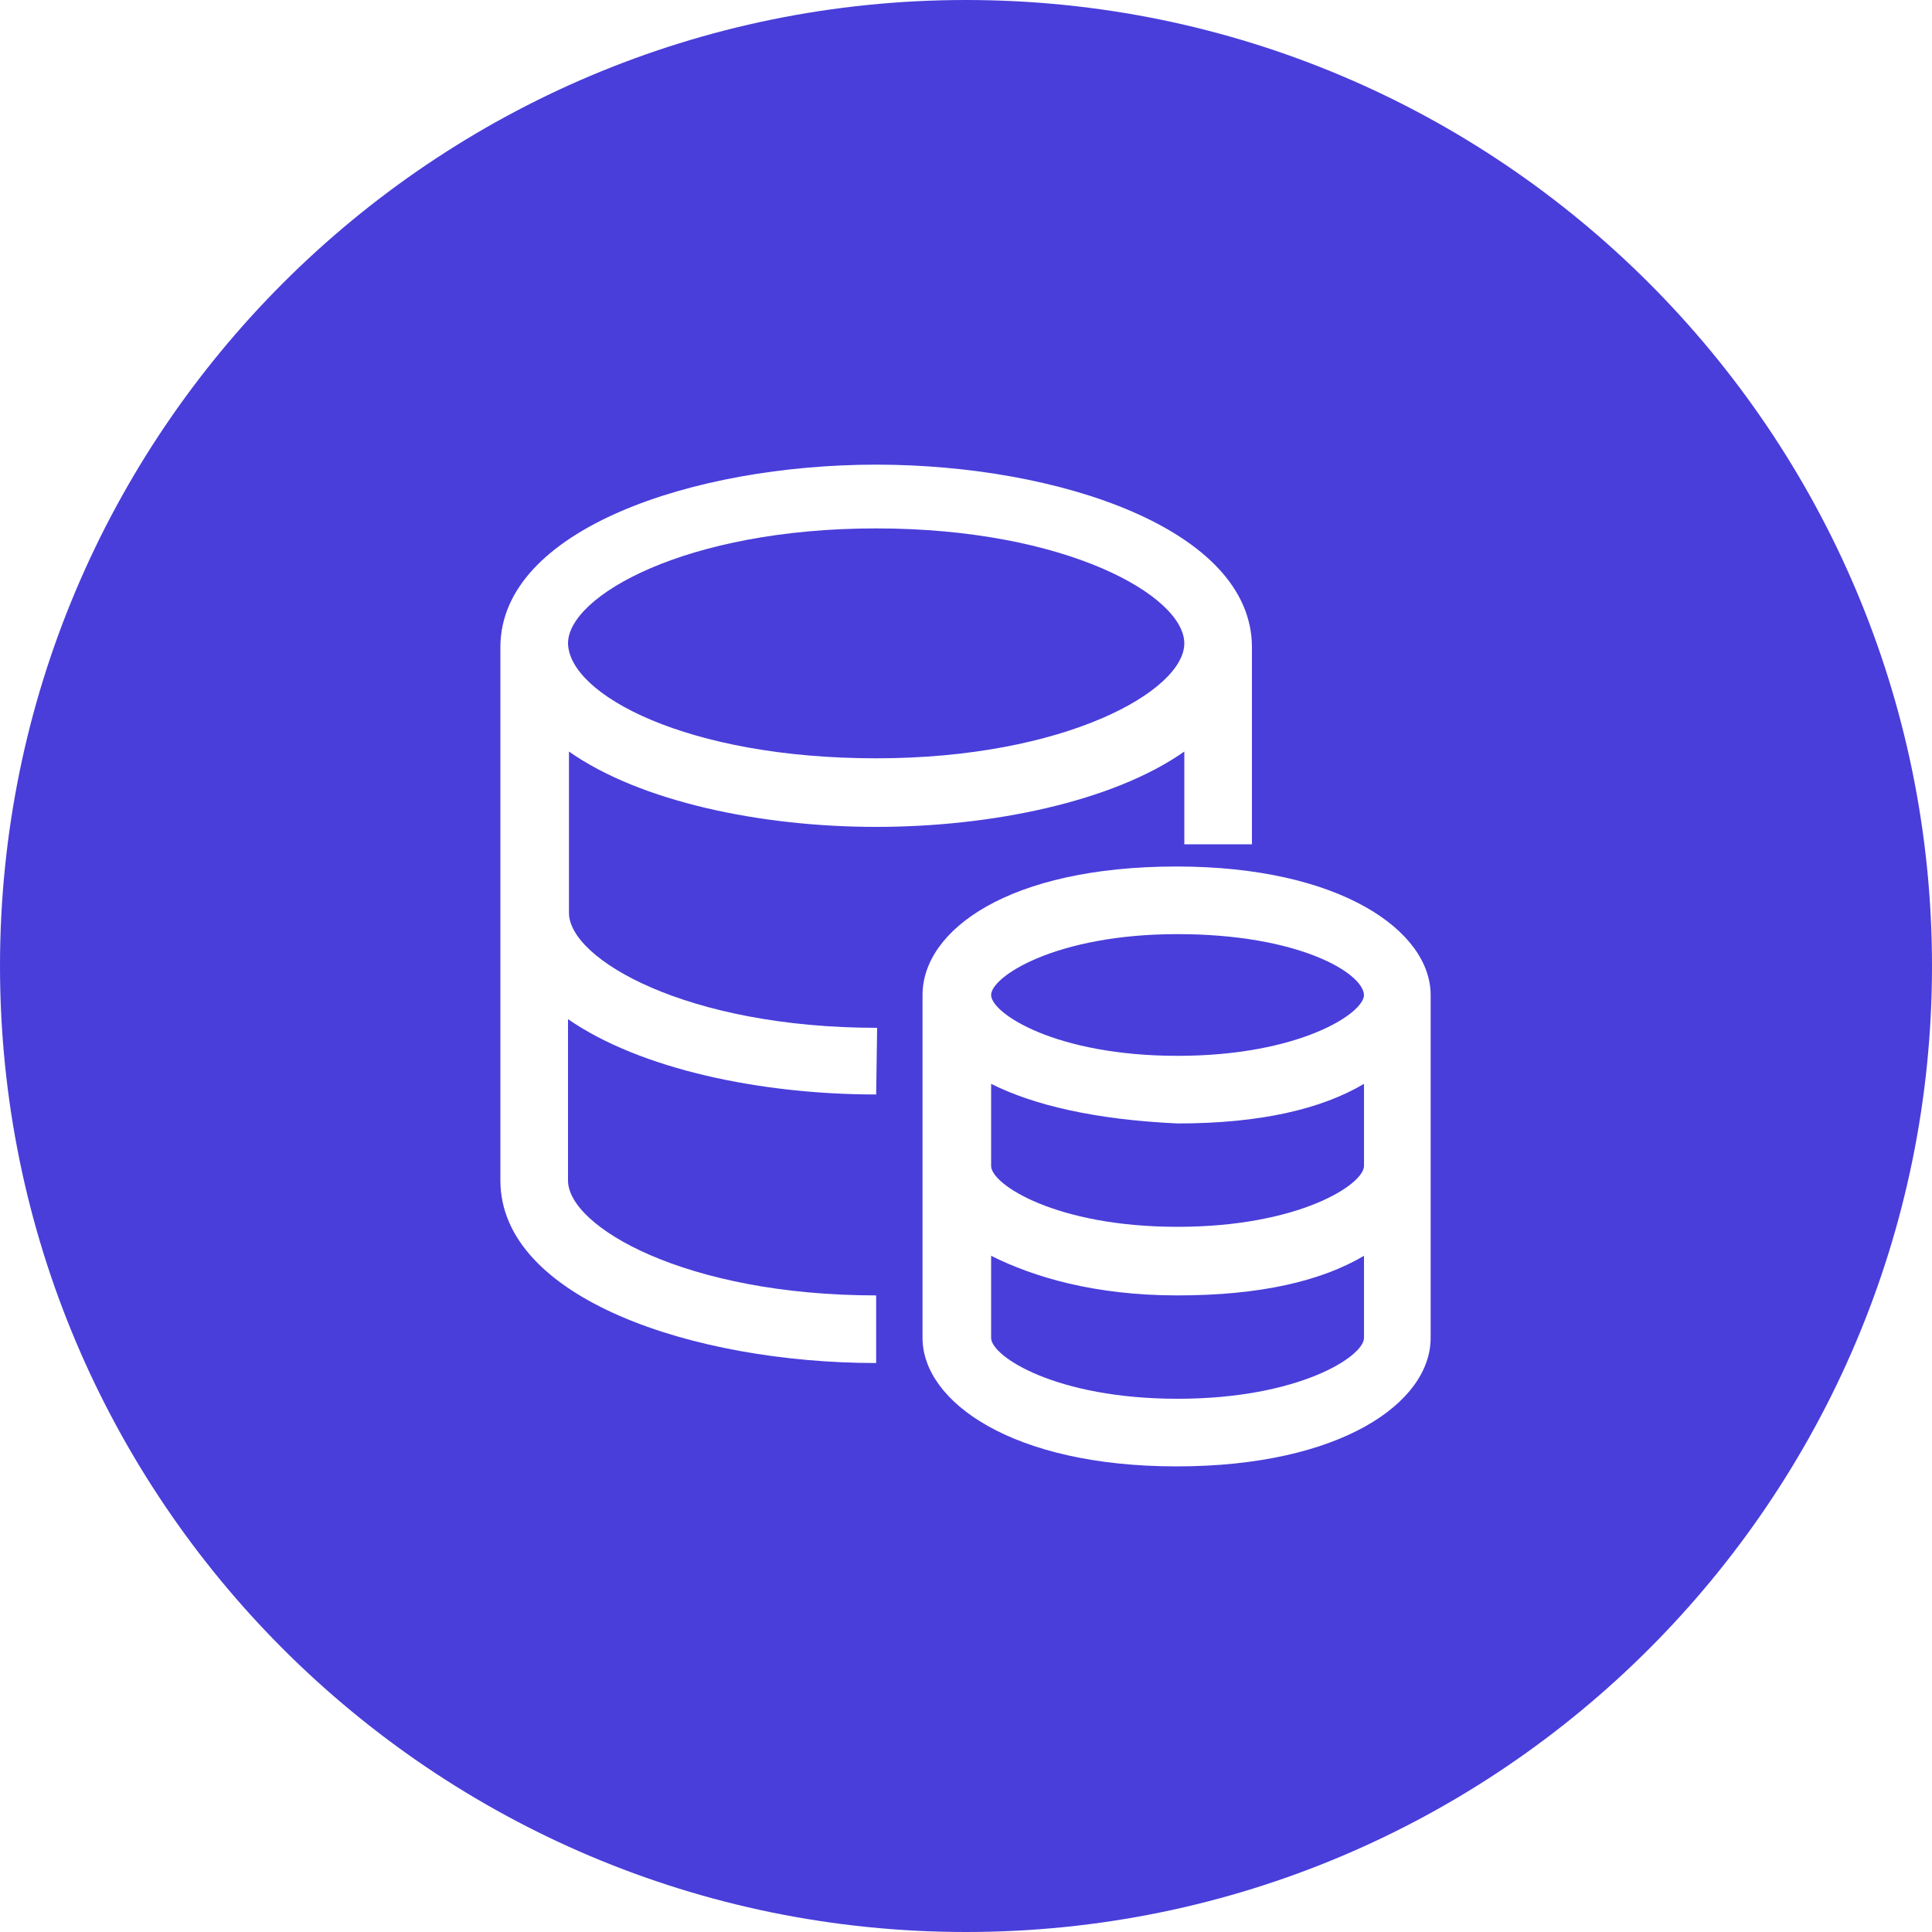
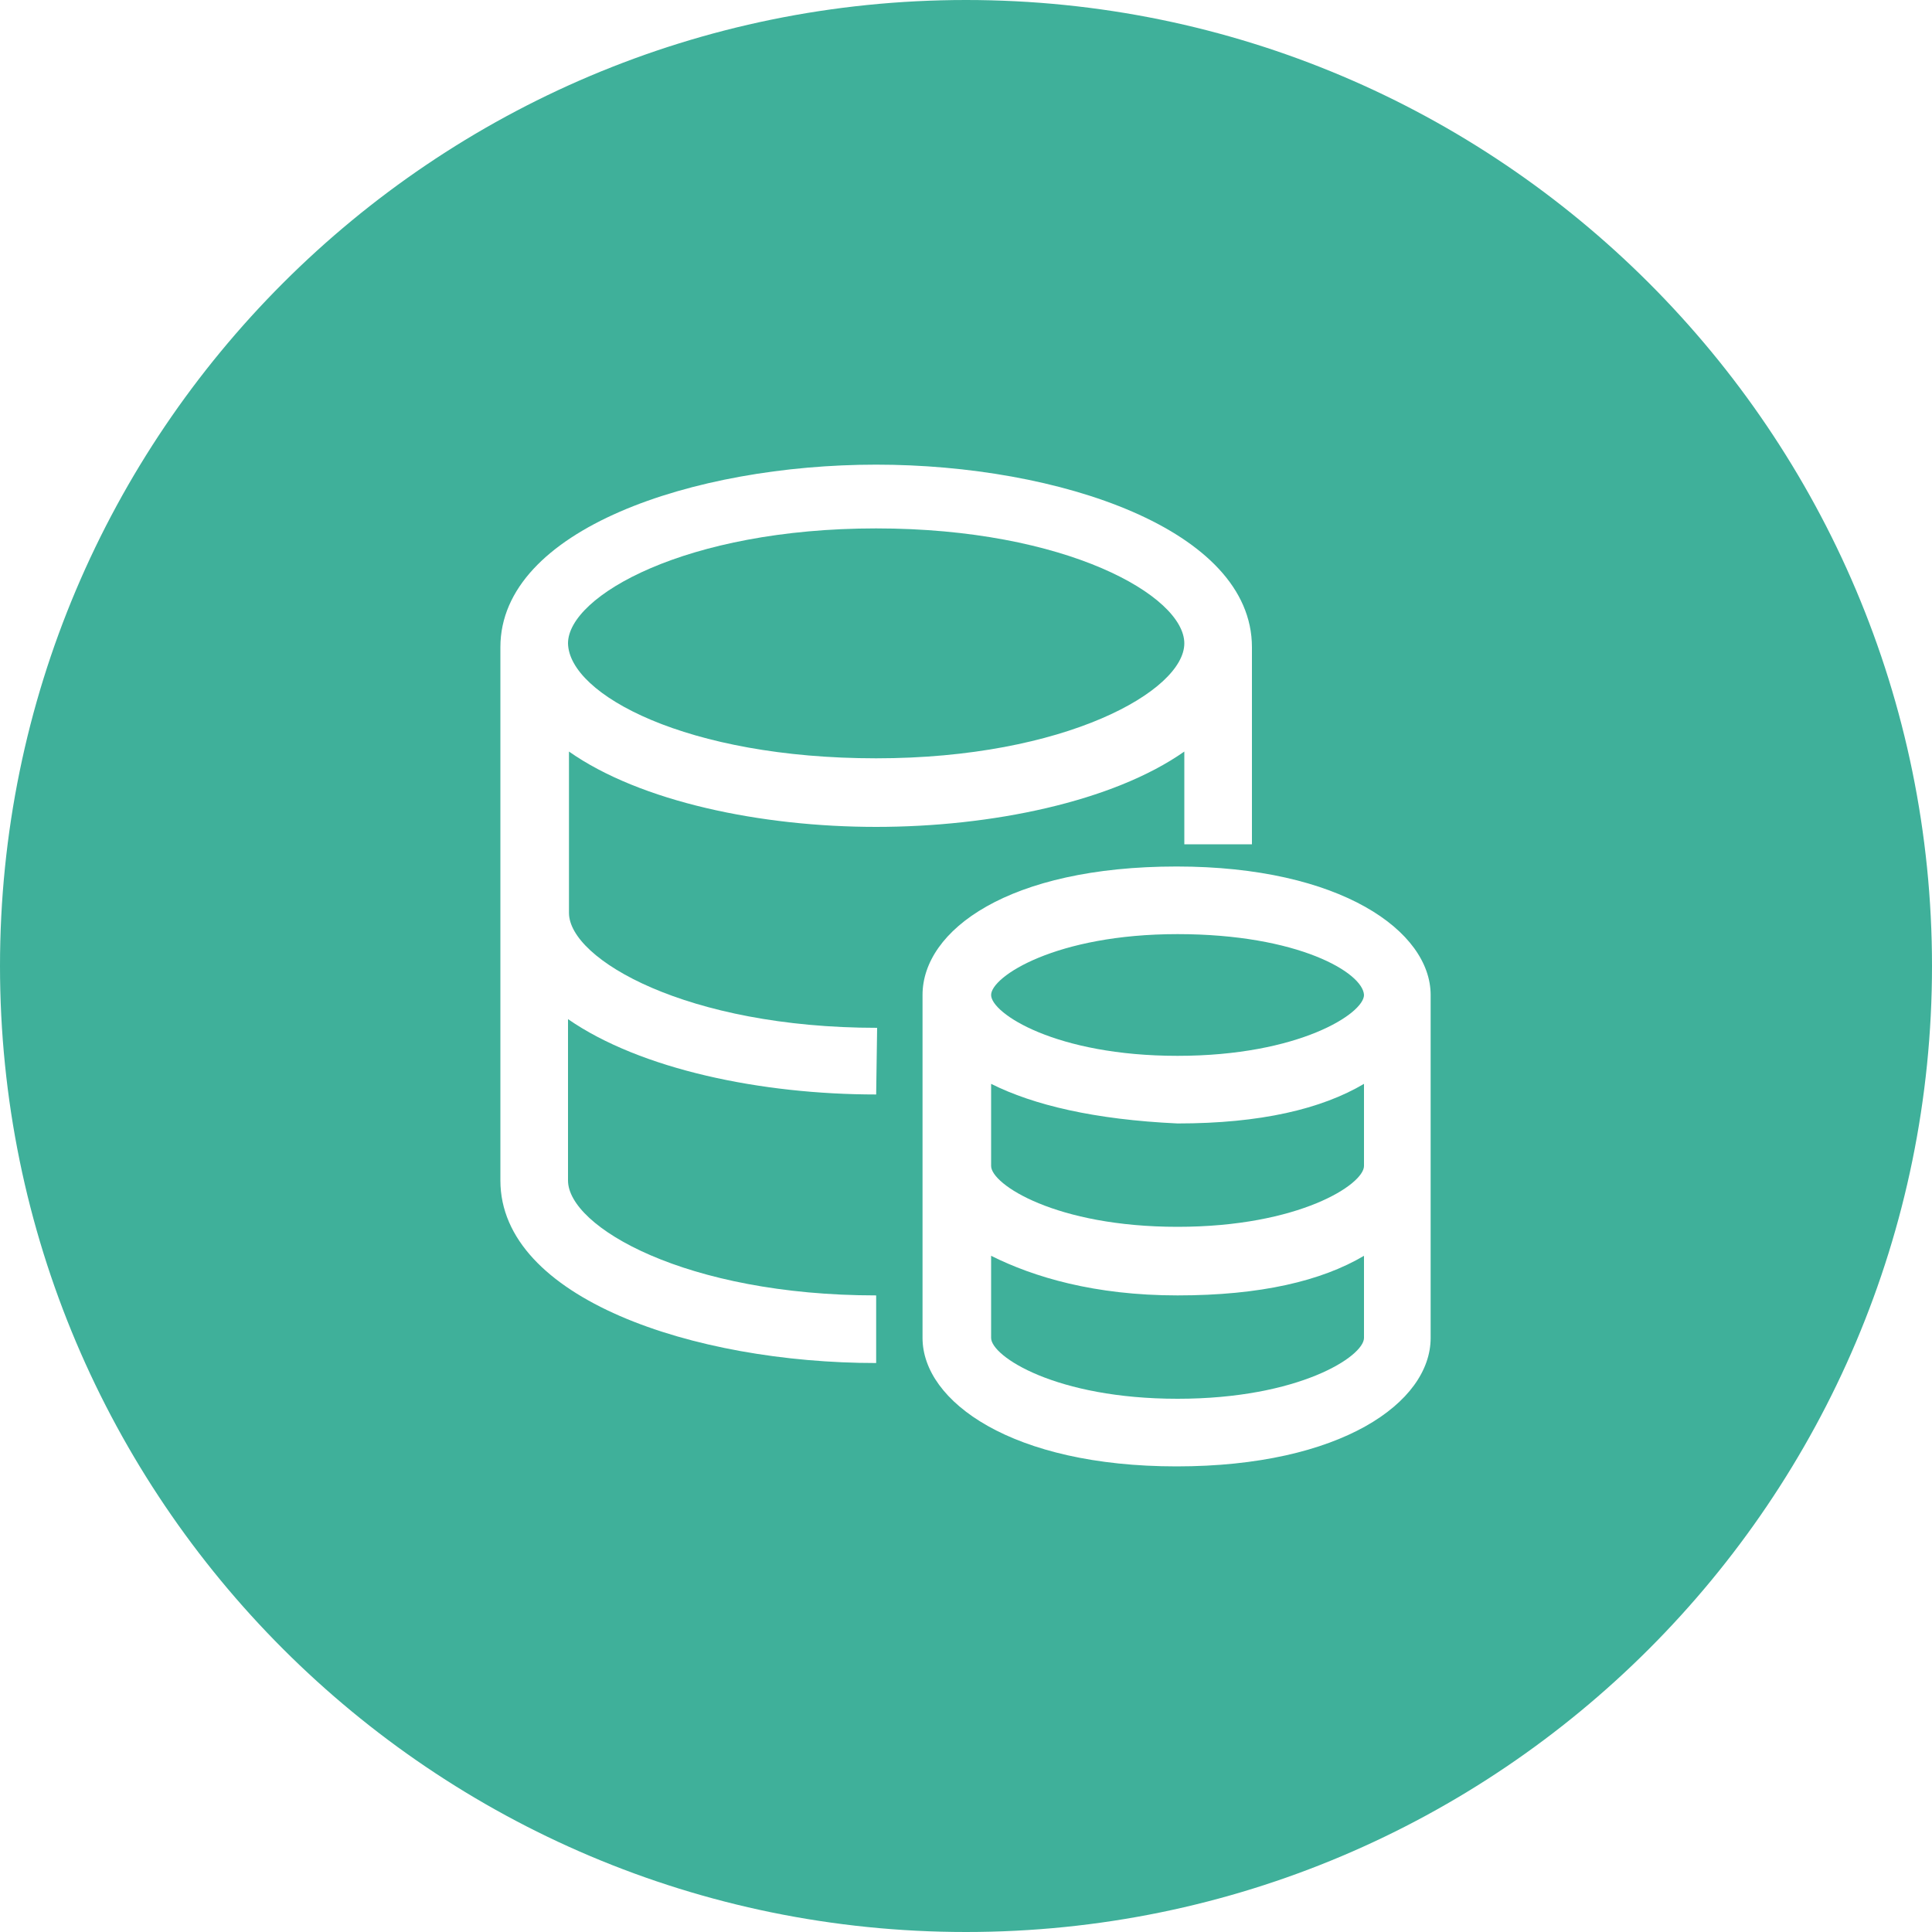
<svg xmlns="http://www.w3.org/2000/svg" version="1.1" id="图层_1" x="0px" y="0px" viewBox="0 0 200 200" style="enable-background:new 0 0 200 200;" xml:space="preserve">
  <style type="text/css">
- 	.st0{fill:#493EDA;}
+ 	.st0{fill:#3fb09a;}
</style>
  <path class="st0" d="M100,0C44.8,0,0,44.8,0,100s44.8,100,100,100s100-44.8,100-100S155.2,0,100,0z M90.7,113.3  c-11.9,0-24.4-2.6-31.9-7.8v16.7c0,4.8,12.2,11.9,31.9,11.9v7c-18.9,0-38.9-6.7-38.9-18.9V67c0-12.2,20-18.9,38.9-18.9  s38.9,6.7,38.9,18.9v20.4h-7v-9.6c-7.4,5.2-20,7.8-31.9,7.8S66.3,83,58.9,77.8v16.7c0,4.8,12.2,11.9,31.9,11.9L90.7,113.3  L90.7,113.3z M148.1,138.5c0,6.7-9.3,13.3-26.3,13.3s-26.3-6.7-26.3-13.3V103c0-6.7,8.9-13.3,26.3-13.3c17,0,26.3,6.7,26.3,13.3  V138.5z" />
  <path class="st0" d="M90.7,78.5c19.6,0,31.9-7,31.9-11.9s-12.2-11.9-31.9-11.9s-31.9,7-31.9,11.9C58.9,71.9,71.1,78.5,90.7,78.5z   M121.9,96.7c-12.6,0-19.3,4.4-19.3,6.3s6.7,6.3,19.3,6.3c12.6,0,19.3-4.4,19.3-6.3C141.1,100.7,134.4,96.7,121.9,96.7z M102.6,130  v8.5c0,1.9,6.7,6.3,19.3,6.3c12.6,0,19.3-4.4,19.3-6.3V130c-4.4,2.6-10.7,4.1-19.3,4.1S107,132.2,102.6,130z M102.6,112.2v8.5  c0,1.9,6.7,6.3,19.3,6.3c12.6,0,19.3-4.4,19.3-6.3v-8.5c-4.4,2.6-10.7,4.1-19.3,4.1C113.3,115.9,107,114.4,102.6,112.2z" />
</svg>
